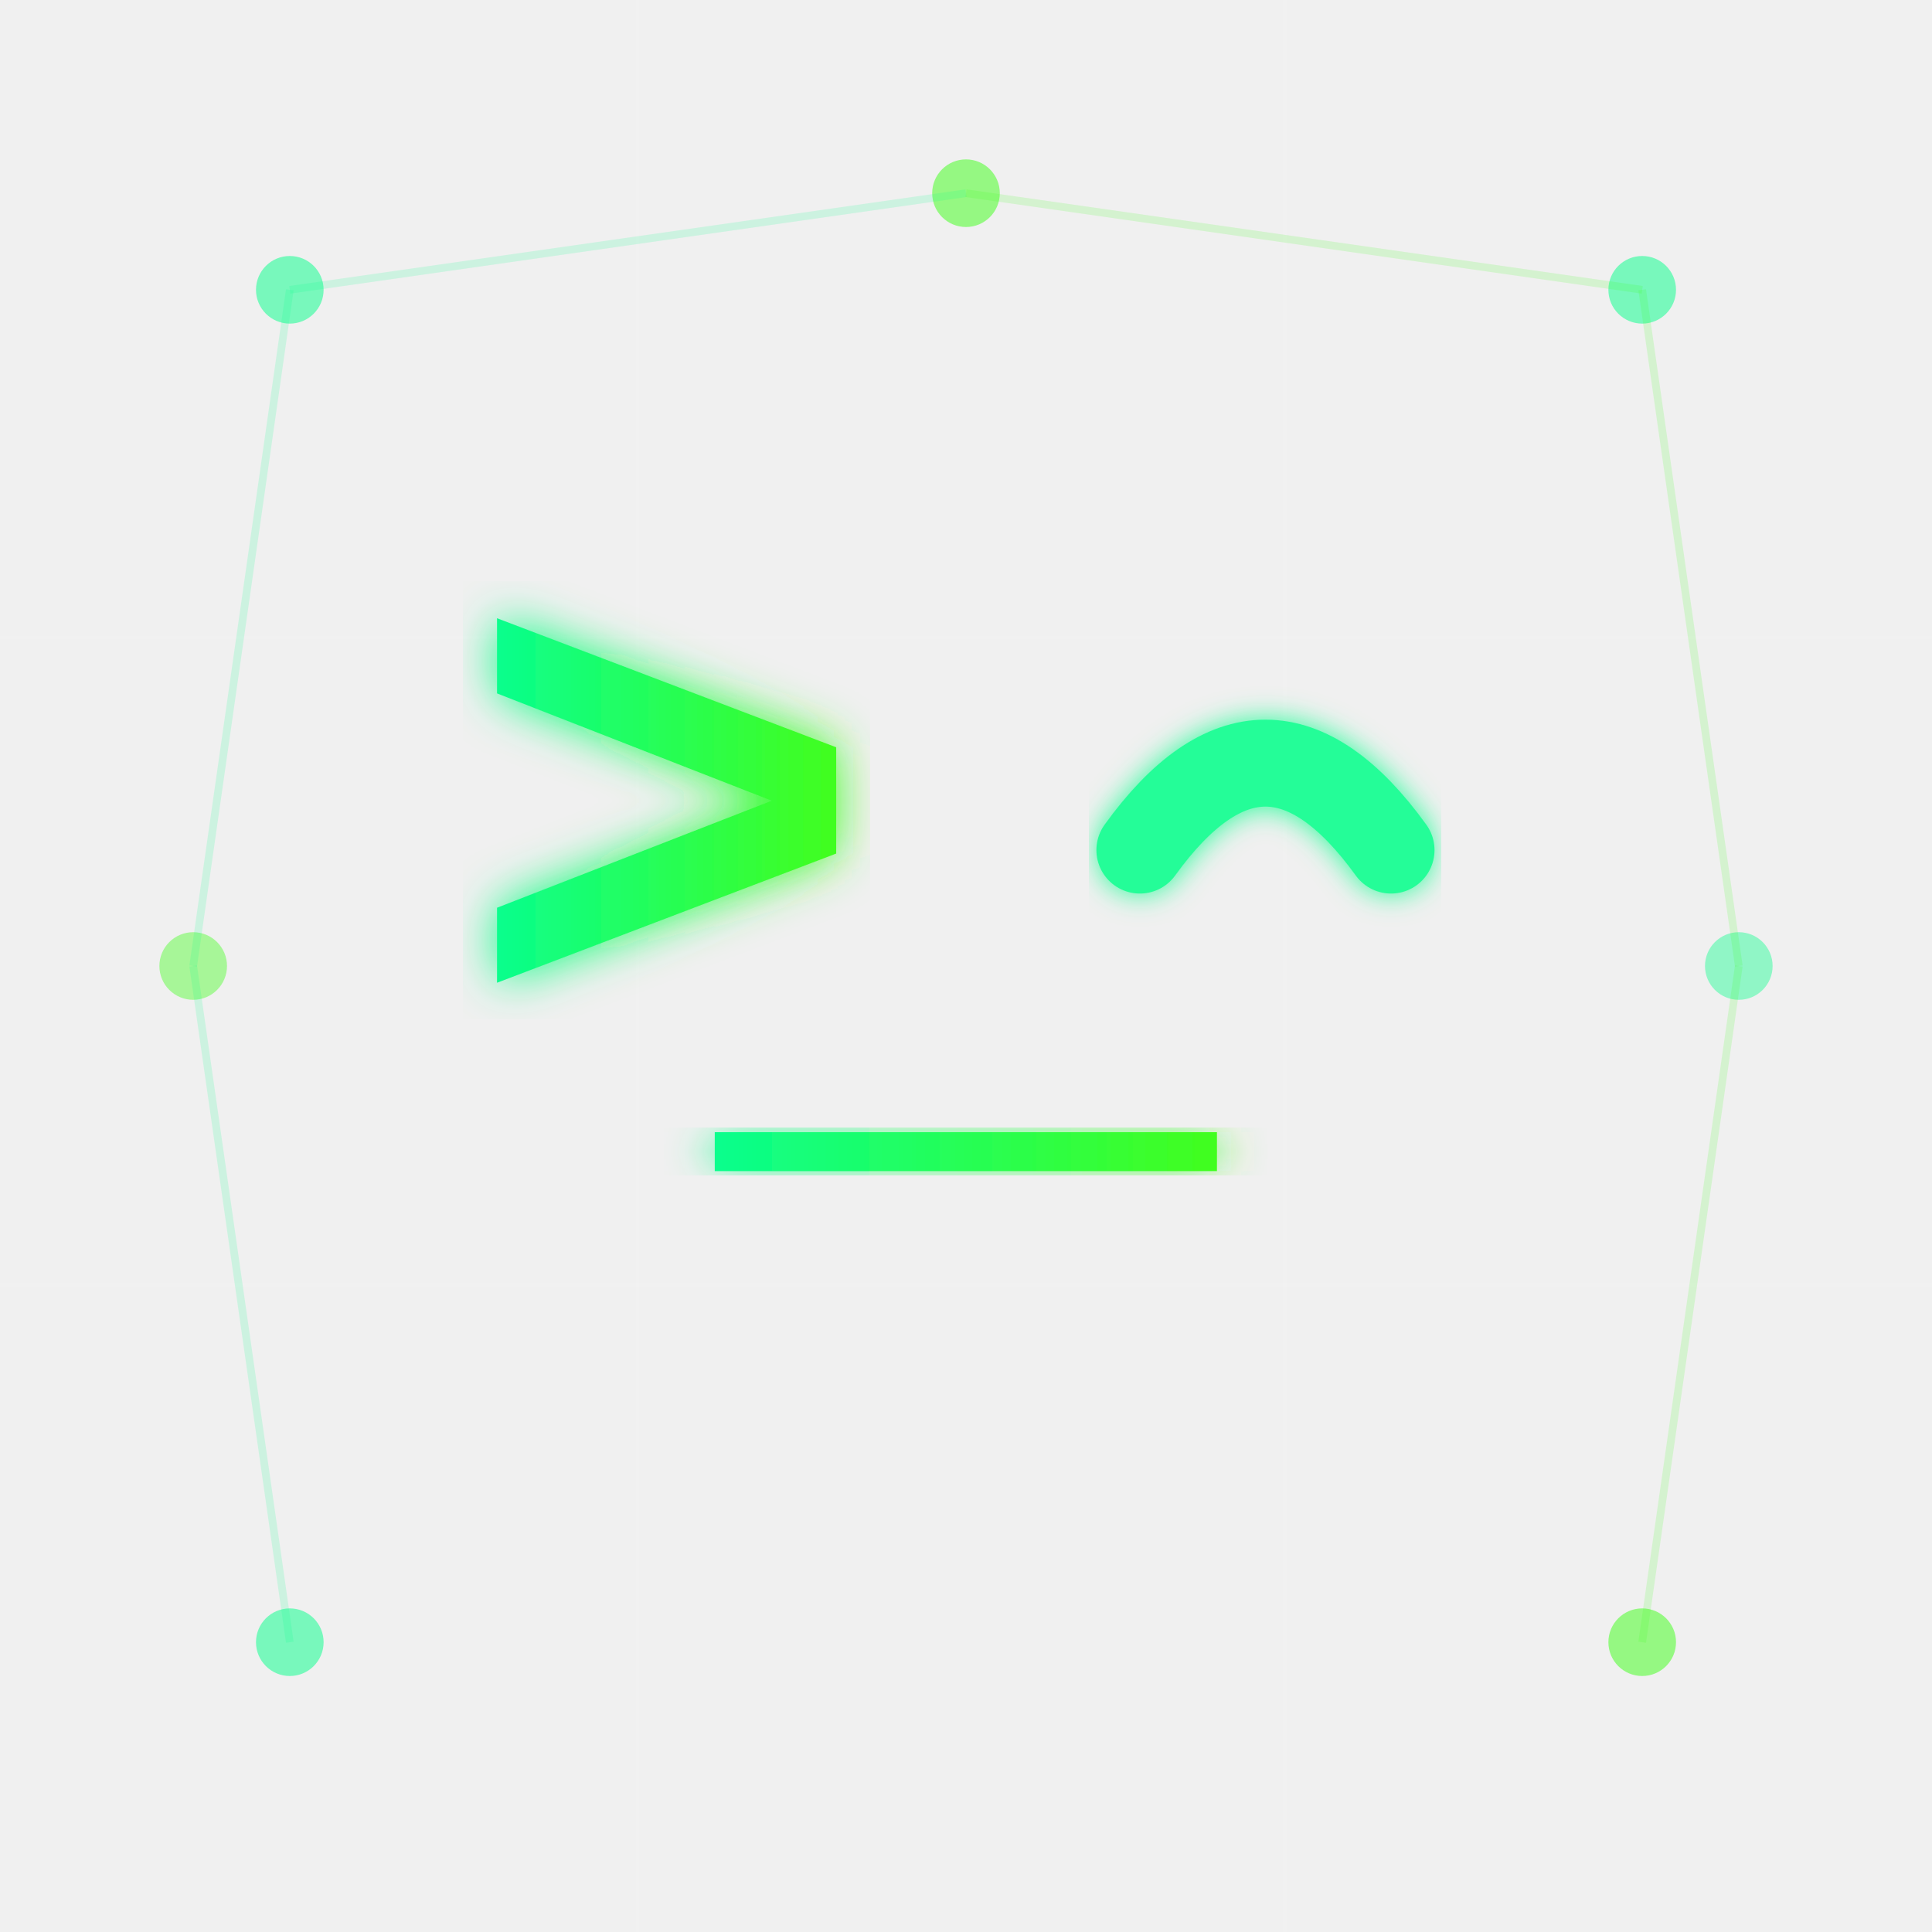
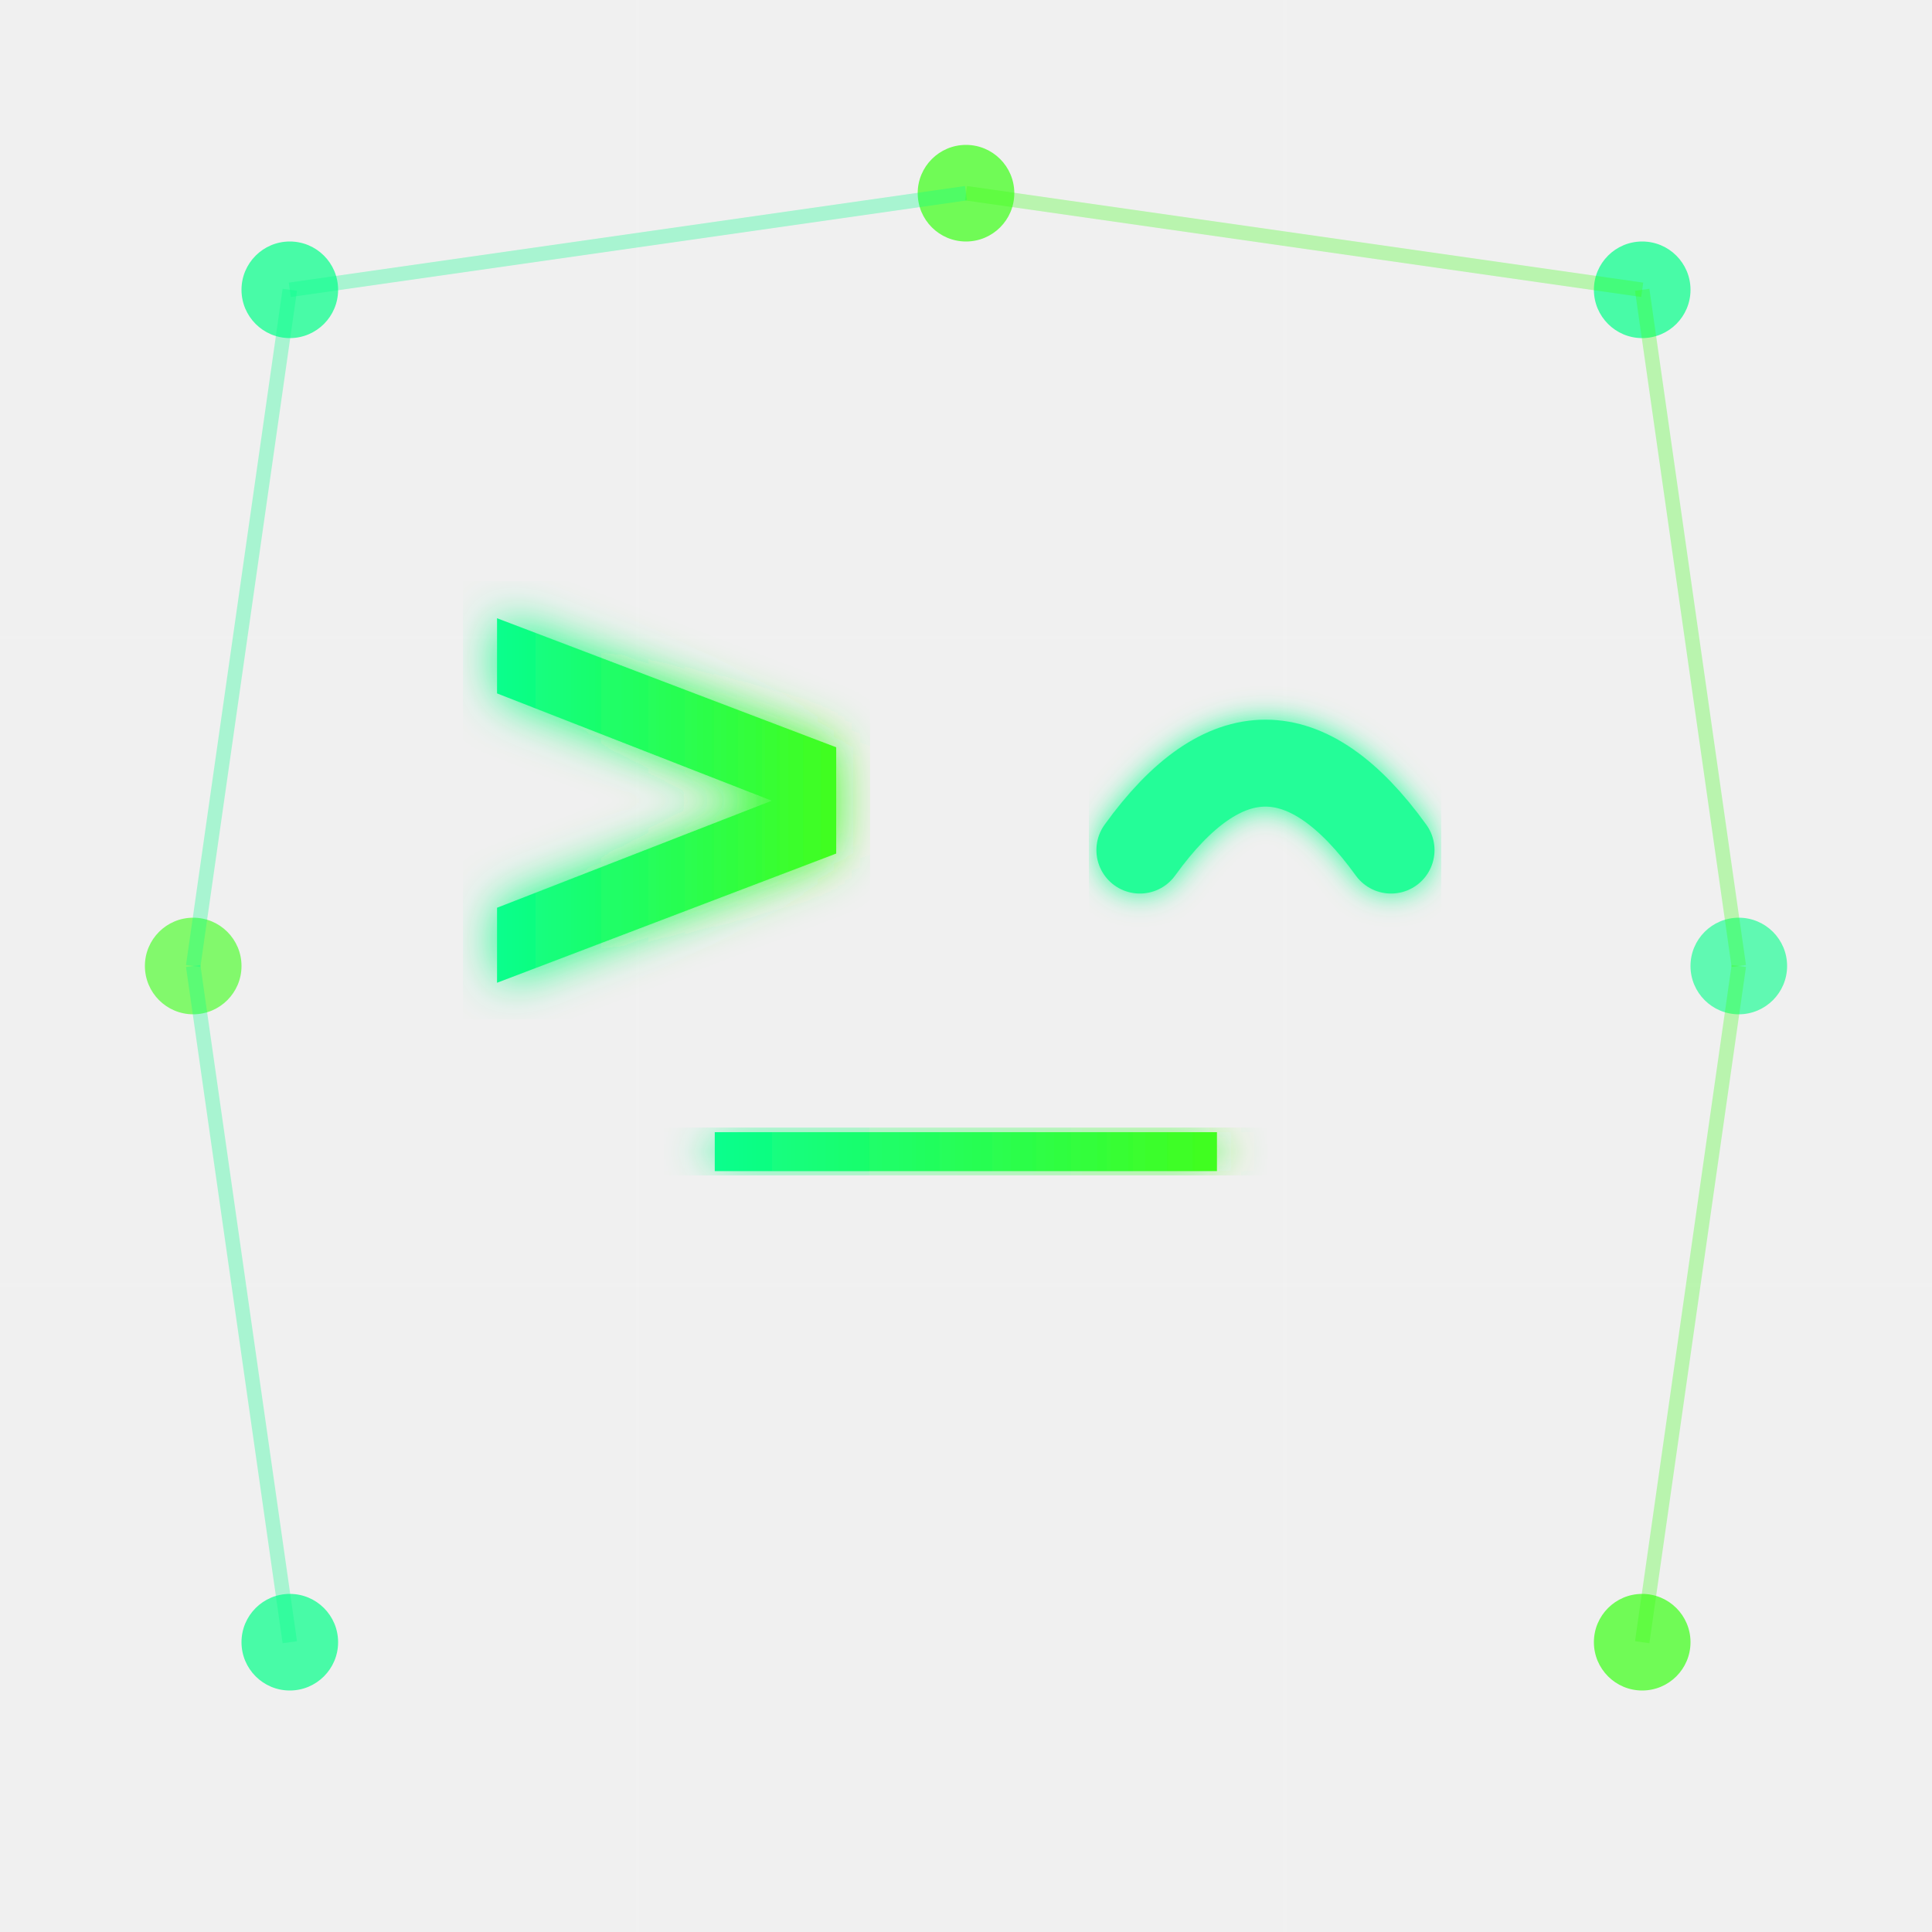
<svg xmlns="http://www.w3.org/2000/svg" viewBox="0 0 200 200" width="200" height="200">
  <defs>
    <linearGradient id="bg" x1="0%" y1="0%" x2="100%" y2="100%">
      <stop offset="0%" style="stop-color:#0d1117" />
      <stop offset="100%" style="stop-color:#161b22" />
    </linearGradient>
    <linearGradient id="prompt" x1="0%" y1="0%" x2="100%" y2="0%">
      <stop offset="0%" style="stop-color:#00ff88" />
      <stop offset="100%" style="stop-color:#39ff14" />
    </linearGradient>
    <filter id="arcglow" x="-20%" y="-100%" width="140%" height="300%">
      <feGaussianBlur stdDeviation="1.5" result="blur" />
      <feMerge>
        <feMergeNode in="blur" />
        <feMergeNode in="SourceGraphic" />
      </feMerge>
    </filter>
    <filter id="glow">
      <feGaussianBlur stdDeviation="2.5" result="blur" />
      <feMerge>
        <feMergeNode in="blur" />
        <feMergeNode in="SourceGraphic" />
      </feMerge>
    </filter>
  </defs>
  <line x1="0" y1="66" x2="200" y2="66" stroke="#ffffff" stroke-width="0.4" opacity="0.05" />
  <line x1="0" y1="133" x2="200" y2="133" stroke="#ffffff" stroke-width="0.4" opacity="0.05" />
  <line x1="66" y1="0" x2="66" y2="200" stroke="#ffffff" stroke-width="0.4" opacity="0.05" />
  <line x1="133" y1="0" x2="133" y2="200" stroke="#ffffff" stroke-width="0.4" opacity="0.05" />
-   <circle cx="30" cy="30" r="3.5" fill="#00ff88" opacity="0.5" />
-   <circle cx="100" cy="20" r="3.5" fill="#39ff14" opacity="0.5" />
-   <circle cx="170" cy="30" r="3.5" fill="#00ff88" opacity="0.5" />
-   <circle cx="170" cy="170" r="3.5" fill="#39ff14" opacity="0.5" />
-   <circle cx="30" cy="170" r="3.5" fill="#00ff88" opacity="0.5" />
-   <circle cx="20" cy="100" r="3.5" fill="#39ff14" opacity="0.4" />
-   <circle cx="180" cy="100" r="3.5" fill="#00ff88" opacity="0.4" />
-   <line x1="30" y1="30" x2="100" y2="20" stroke="#00ff88" stroke-width="0.8" opacity="0.15" />
-   <line x1="100" y1="20" x2="170" y2="30" stroke="#39ff14" stroke-width="0.8" opacity="0.15" />
-   <line x1="30" y1="30" x2="20" y2="100" stroke="#00ff88" stroke-width="0.8" opacity="0.15" />
-   <line x1="170" y1="30" x2="180" y2="100" stroke="#39ff14" stroke-width="0.8" opacity="0.15" />
-   <line x1="20" y1="100" x2="30" y2="170" stroke="#00ff88" stroke-width="0.8" opacity="0.15" />
-   <line x1="180" y1="100" x2="170" y2="170" stroke="#39ff14" stroke-width="0.8" opacity="0.15" />
+   <circle cx="30" cy="30" r="5" fill="#00ff88" opacity="0.7" />
+   <circle cx="100" cy="20" r="5" fill="#39ff14" opacity="0.7" />
+   <circle cx="170" cy="30" r="5" fill="#00ff88" opacity="0.7" />
+   <circle cx="170" cy="170" r="5" fill="#39ff14" opacity="0.7" />
+   <circle cx="30" cy="170" r="5" fill="#00ff88" opacity="0.7" />
+   <circle cx="20" cy="100" r="5" fill="#39ff14" opacity="0.6" />
+   <circle cx="180" cy="100" r="5" fill="#00ff88" opacity="0.6" />
+   <line x1="30" y1="30" x2="100" y2="20" stroke="#00ff88" stroke-width="1.5" opacity="0.3" />
+   <line x1="100" y1="20" x2="170" y2="30" stroke="#39ff14" stroke-width="1.5" opacity="0.3" />
+   <line x1="30" y1="30" x2="20" y2="100" stroke="#00ff88" stroke-width="1.5" opacity="0.3" />
+   <line x1="170" y1="30" x2="180" y2="100" stroke="#39ff14" stroke-width="1.5" opacity="0.3" />
+   <line x1="20" y1="100" x2="30" y2="170" stroke="#00ff88" stroke-width="1.5" opacity="0.3" />
+   <line x1="180" y1="100" x2="170" y2="170" stroke="#39ff14" stroke-width="1.5" opacity="0.3" />
  <text x="100" y="112" text-anchor="middle" font-family="'SF Mono','Fira Code','Courier New',monospace" font-size="86" font-weight="700" fill="url(#prompt)" filter="url(#glow)" opacity="0.95">_</text>
  <path d="M 118,88 Q 131,70 144,88" fill="none" stroke="#00ff88" stroke-width="9" stroke-linecap="round" filter="url(#arcglow)" opacity="0.85" />
  <text x="48" y="106" text-anchor="start" font-family="'SF Mono','Fira Code','Courier New',monospace" font-size="70" font-weight="700" fill="url(#prompt)" filter="url(#glow)" opacity="0.95">&gt;</text>
</svg>
